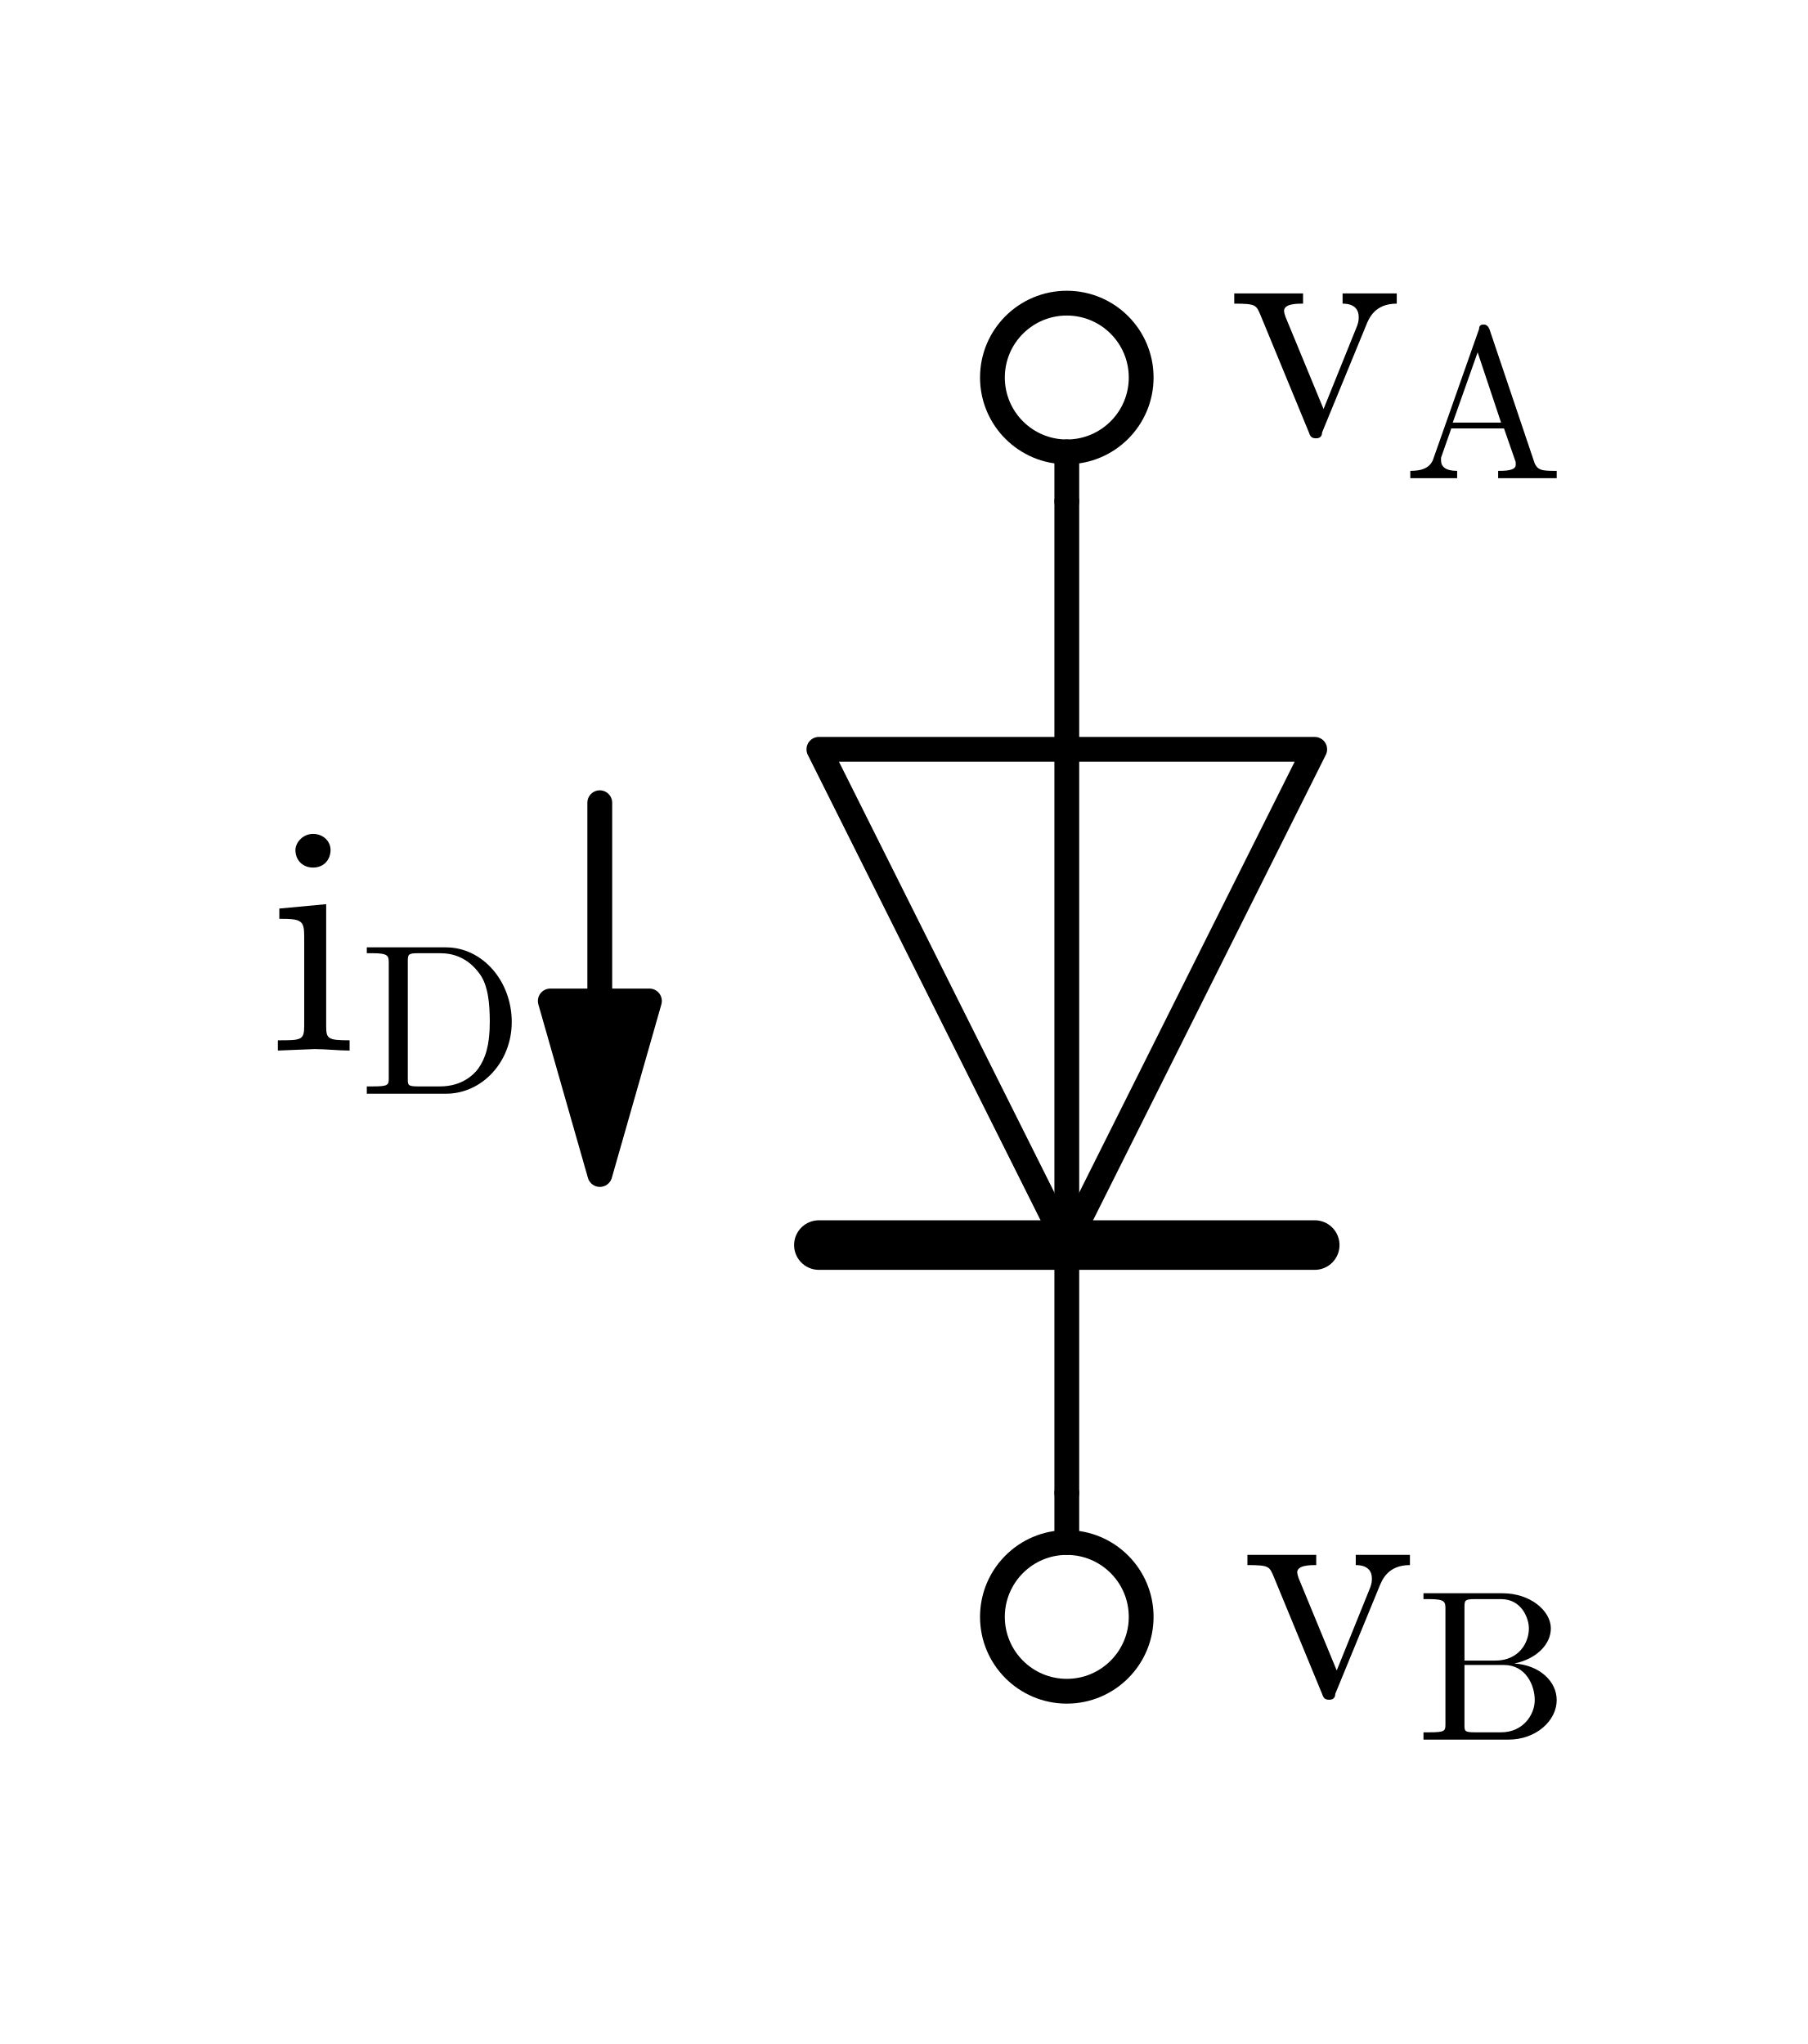
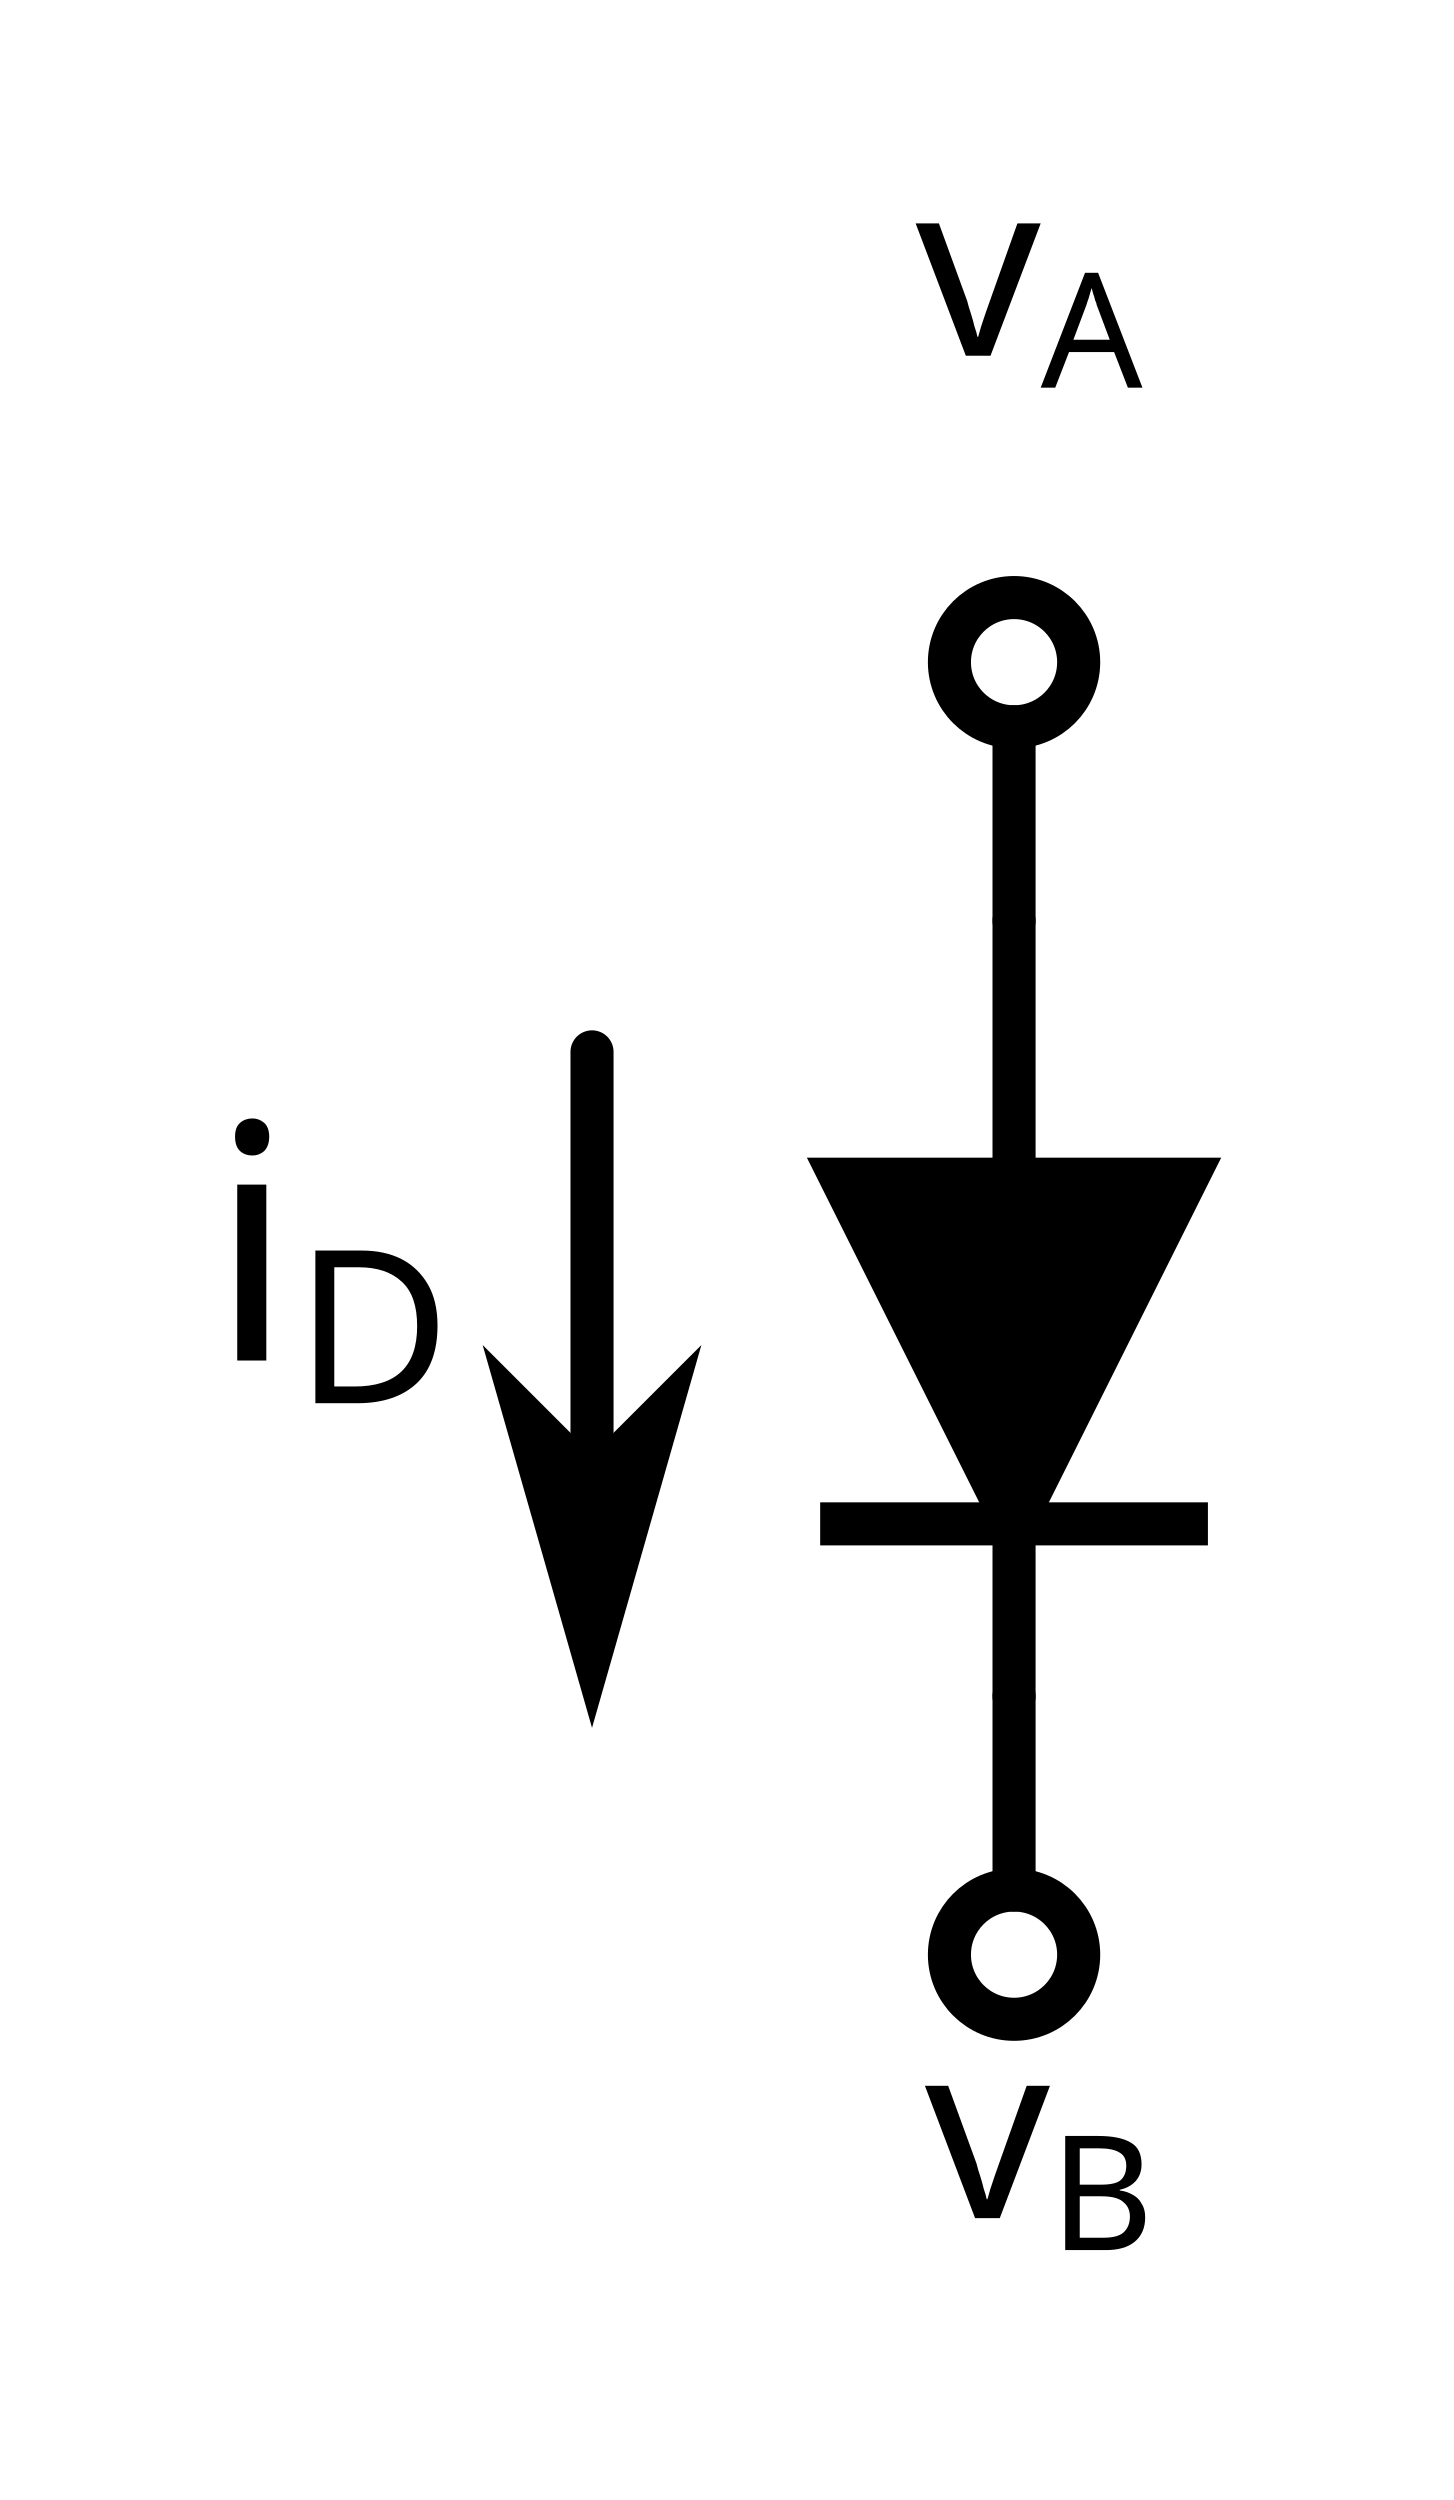
- <svg xmlns="http://www.w3.org/2000/svg" width="19.295mm" height="21.818mm" viewBox="0 0 19.295 21.818" version="1.1" id="svg8">
-   <defs id="defs2" />
-   <g id="layer1" transform="translate(-101.9369,-92.85268)">
-     <g transform="matrix(0,0.2645833,-0.2645833,0,176.8223,37.35103)" id="g7583">
-       <path id="path5094-36-1-0" style="fill:none;stroke:#000000;stroke-width:1px;stroke-linecap:round" d="m 230,240 h 40" />
-       <path id="path5096-2-6-9" style="fill:none;stroke:#000000;stroke-width:1px;stroke-linecap:square;stroke-linejoin:round" d="m 240,230 v 20 l 20,-10 z" />
-       <path id="path5104-1-62-9" style="fill:none;stroke:#000000;stroke-width:2;stroke-linecap:round" d="m 260,230 v 20" />
+ <svg xmlns="http://www.w3.org/2000/svg" id="svg4030" version="1.1" viewBox="0 0 31.25 53.736" height="53.736mm" width="31.25mm">
+   <defs id="defs4024">
+     <marker style="overflow:visible" id="Arrow1Mend" refX="0" refY="0" orient="auto">
+       <path transform="matrix(-0.4,0,0,-0.4,-4,0)" style="fill:#000001;fill-opacity:1;fill-rule:evenodd;stroke:#000001;stroke-width:1pt;stroke-opacity:1" d="M 0,0 5,-5 -12.5,0 5,5 Z" id="path3749" />
+     </marker>
+   </defs>
+   <g transform="translate(-83.89689,-105.0497)" id="layer1">
+     <g id="g1564" transform="matrix(0,0.2645833,-0.2645833,0,175.1244,-88.15034)">
+       <path id="path2518" d="m 805,262.417 h 21" style="display:inline;fill:none;stroke:#000000;stroke-width:3.5;stroke-linecap:round;stroke-linejoin:miter;stroke-miterlimit:4;stroke-dasharray:none;stroke-opacity:1" />
+       <path id="path2520" d="M 854,262.417 H 868" style="display:inline;fill:none;stroke:#000000;stroke-width:3.5;stroke-linecap:round;stroke-linejoin:miter;stroke-miterlimit:4;stroke-dasharray:none;stroke-opacity:1" />
+       <path id="path2522" d="m 854,262.417 -28,14 v -28 z" style="display:inline;fill:#000000;stroke:#000000;stroke-width:3.5;stroke-linecap:square;stroke-miterlimit:4;stroke-dasharray:none;stroke-dashoffset:0;stroke-opacity:1" />
+       <path id="path2524" d="m 854,248.417 v 28" style="display:inline;fill:none;stroke:#000000;stroke-width:3.5;stroke-linecap:square;stroke-linejoin:miter;stroke-miterlimit:4;stroke-dasharray:none;stroke-opacity:1" />
    </g>
-     <g transform="matrix(0,0.2645833,-0.2645833,0,137.1348,-26.14897)" id="g7962">
-       <circle id="path8029" style="fill:none;stroke:#000000;stroke-linecap:round;stroke-linejoin:round" transform="scale(-1,1)" cy="90" cx="-465" r="3" />
-       <path id="path8033" style="fill:none;stroke:#000000;stroke-width:1px;stroke-linecap:round" d="m 470,90 h -2" />
+     <g id="g1080" transform="matrix(0,0.2645833,-0.2645833,0,241.7994,106.3184)">
+       <path id="path7873" d="M 70,514.417 H 54.25" style="fill:none;stroke:#000000;stroke-width:3.5;stroke-linecap:round;stroke-linejoin:miter;stroke-miterlimit:4;stroke-dasharray:none;stroke-opacity:1" />
+       <circle r="5.25" cy="514.417" cx="49" id="path1076" style="opacity:1;fill:none;fill-opacity:1;fill-rule:nonzero;stroke:#000000;stroke-width:3.5;stroke-linecap:round;stroke-linejoin:round;stroke-miterlimit:4;stroke-dasharray:none;stroke-dashoffset:0;stroke-opacity:1" />
    </g>
-     <g transform="matrix(0,-0.2645833,0.2645833,0,89.50978,233.1427)" id="g7962-6">
-       <circle id="path8029-9" style="fill:none;stroke:#000000;stroke-linecap:round;stroke-linejoin:round" transform="scale(-1,1)" cy="90" cx="-465" r="3" />
-       <path id="path8033-4" style="fill:none;stroke:#000000;stroke-width:1px;stroke-linecap:round" d="m 470,90 h -2" />
+     <g transform="matrix(0,-0.2645833,0.2645833,0,-30.41272,160.0288)" id="g4645">
+       <path style="fill:none;stroke:#000000;stroke-width:3.5;stroke-linecap:round;stroke-linejoin:miter;stroke-miterlimit:4;stroke-dasharray:none;stroke-opacity:1" d="M 70,514.417 H 54.25" id="path4641" />
+       <circle style="opacity:1;fill:none;fill-opacity:1;fill-rule:nonzero;stroke:#000000;stroke-width:3.5;stroke-linecap:round;stroke-linejoin:round;stroke-miterlimit:4;stroke-dasharray:none;stroke-dashoffset:0;stroke-opacity:1" id="circle4643" cx="49" cy="514.417" r="5.25" />
    </g>
-     <g id="g863" transform="rotate(90,103.6373,99.93266)">
-       <path d="m 107.242,94.702 1.852,0.529 -1.852,0.529 z" style="fill-rule:evenodd;stroke:#000000;stroke-width:0.265px;stroke-linejoin:round" id="path5427-3-0-5-6" />
-       <path d="m 105.126,95.232 h 2.646" style="fill:none;stroke:#000000;stroke-width:0.265px;stroke-linecap:round" id="path5781" />
-     </g>
-     <text xml:space="preserve" style="font-style:normal;font-variant:normal;font-weight:normal;font-stretch:normal;font-size:3.528px;line-height:125%;font-family:'Cambria Math';-inkscape-font-specification:'Cambria Math';letter-spacing:0px;word-spacing:0px;fill:#000000;fill-opacity:1;stroke:none;stroke-width:0.265px;stroke-linecap:butt;stroke-linejoin:miter;stroke-opacity:1" x="115.046" y="97.499" id="text867">
-       <tspan id="tspan865" x="115.046" y="97.499" style="stroke-width:0.265px">v<tspan style="font-size:65%;baseline-shift:sub" id="tspan869">A</tspan>
+     <text id="text3734" y="134.292" x="88.401" style="font-size:7.056px;line-height:1.25;font-family:'Segoe UI';-inkscape-font-specification:'Segoe UI';letter-spacing:0px;word-spacing:0px;fill:#000000;stroke-width:0.265px" xml:space="preserve">
+       <tspan style="font-size:7.056px;stroke-width:0.265px" y="134.292" x="88.401" id="tspan3732">i<tspan id="tspan5953" style="font-size:65%;baseline-shift:sub">D</tspan>
      </tspan>
    </text>
-     <text xml:space="preserve" style="font-style:normal;font-variant:normal;font-weight:normal;font-stretch:normal;font-size:3.528px;line-height:125%;font-family:'Cambria Math';-inkscape-font-specification:'Cambria Math';letter-spacing:0px;word-spacing:0px;fill:#000000;fill-opacity:1;stroke:none;stroke-width:0.265px;stroke-linecap:butt;stroke-linejoin:miter;stroke-opacity:1" x="115.188" y="110.965" id="text873">
-       <tspan id="tspan871" x="115.188" y="110.965" style="stroke-width:0.265px">v<tspan style="font-size:65%;baseline-shift:sub" id="tspan875">B</tspan>
+     <path id="path3738" d="m 96.622,127.659 v 12.705" style="fill:none;stroke:#000001;stroke-width:0.926;stroke-linecap:round;stroke-linejoin:round;stroke-miterlimit:4;stroke-dasharray:none;marker-end:url(#Arrow1Mend)" />
+     <text id="text5957" y="112.696" x="103.579" style="font-size:5.292px;line-height:1.25;font-family:'Segoe UI';-inkscape-font-specification:'Segoe UI';letter-spacing:0px;word-spacing:0px;fill:#000000;stroke-width:0.265px" xml:space="preserve">
+       <tspan style="stroke-width:0.265px" y="112.696" x="103.579" id="tspan5955">v<tspan id="tspan5963" style="font-size:65%;baseline-shift:sub">A</tspan>
      </tspan>
    </text>
-     <text xml:space="preserve" style="font-style:normal;font-variant:normal;font-weight:normal;font-stretch:normal;font-size:3.528px;line-height:125%;font-family:'Cambria Math';-inkscape-font-specification:'Cambria Math';letter-spacing:0px;word-spacing:0px;fill:#000000;fill-opacity:1;stroke:none;stroke-width:0.265px;stroke-linecap:butt;stroke-linejoin:miter;stroke-opacity:1" x="104.794" y="104.067" id="text879">
-       <tspan id="tspan877" x="104.794" y="104.067" style="stroke-width:0.265px">i<tspan style="font-size:65%;baseline-shift:sub" id="tspan881">D</tspan>
+     <text id="text5961" y="152.727" x="103.778" style="font-size:5.292px;line-height:1.25;font-family:'Segoe UI';-inkscape-font-specification:'Segoe UI';letter-spacing:0px;word-spacing:0px;fill:#000000;stroke-width:0.265px" xml:space="preserve">
+       <tspan style="stroke-width:0.265px" y="152.727" x="103.778" id="tspan5959">v<tspan id="tspan5965" style="font-size:65%;baseline-shift:sub">B</tspan>
      </tspan>
    </text>
  </g>
</svg>
